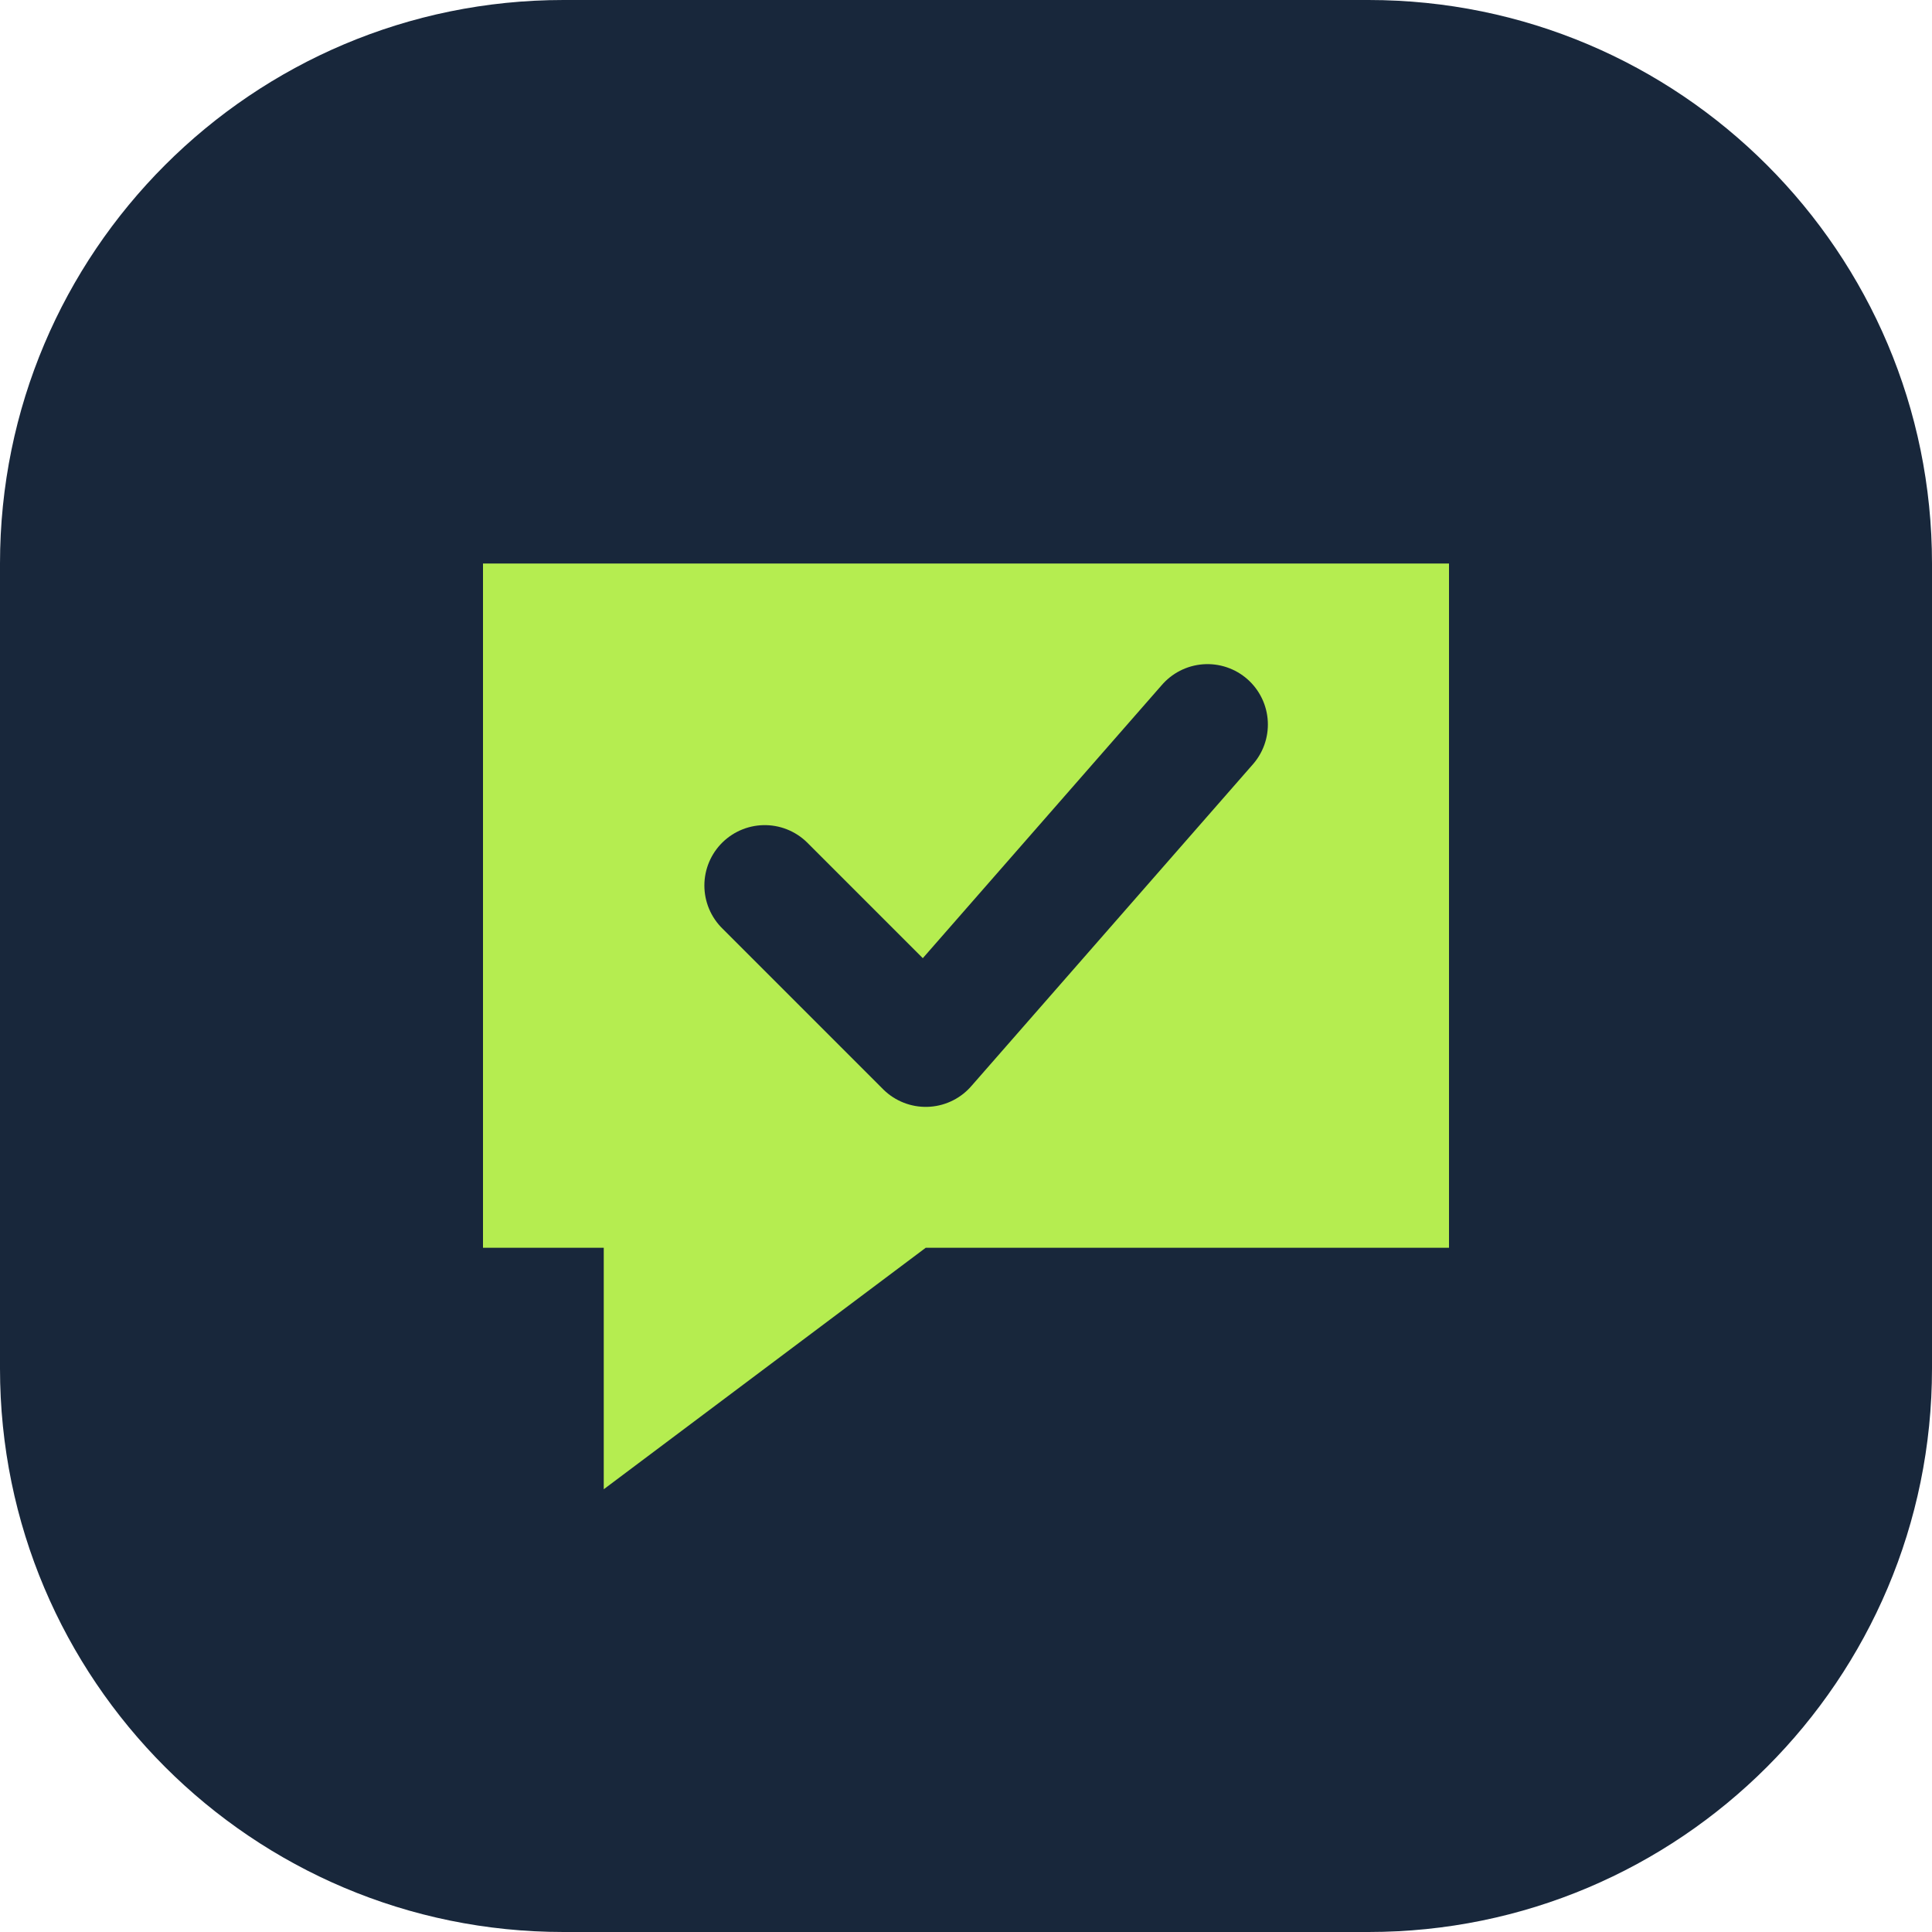
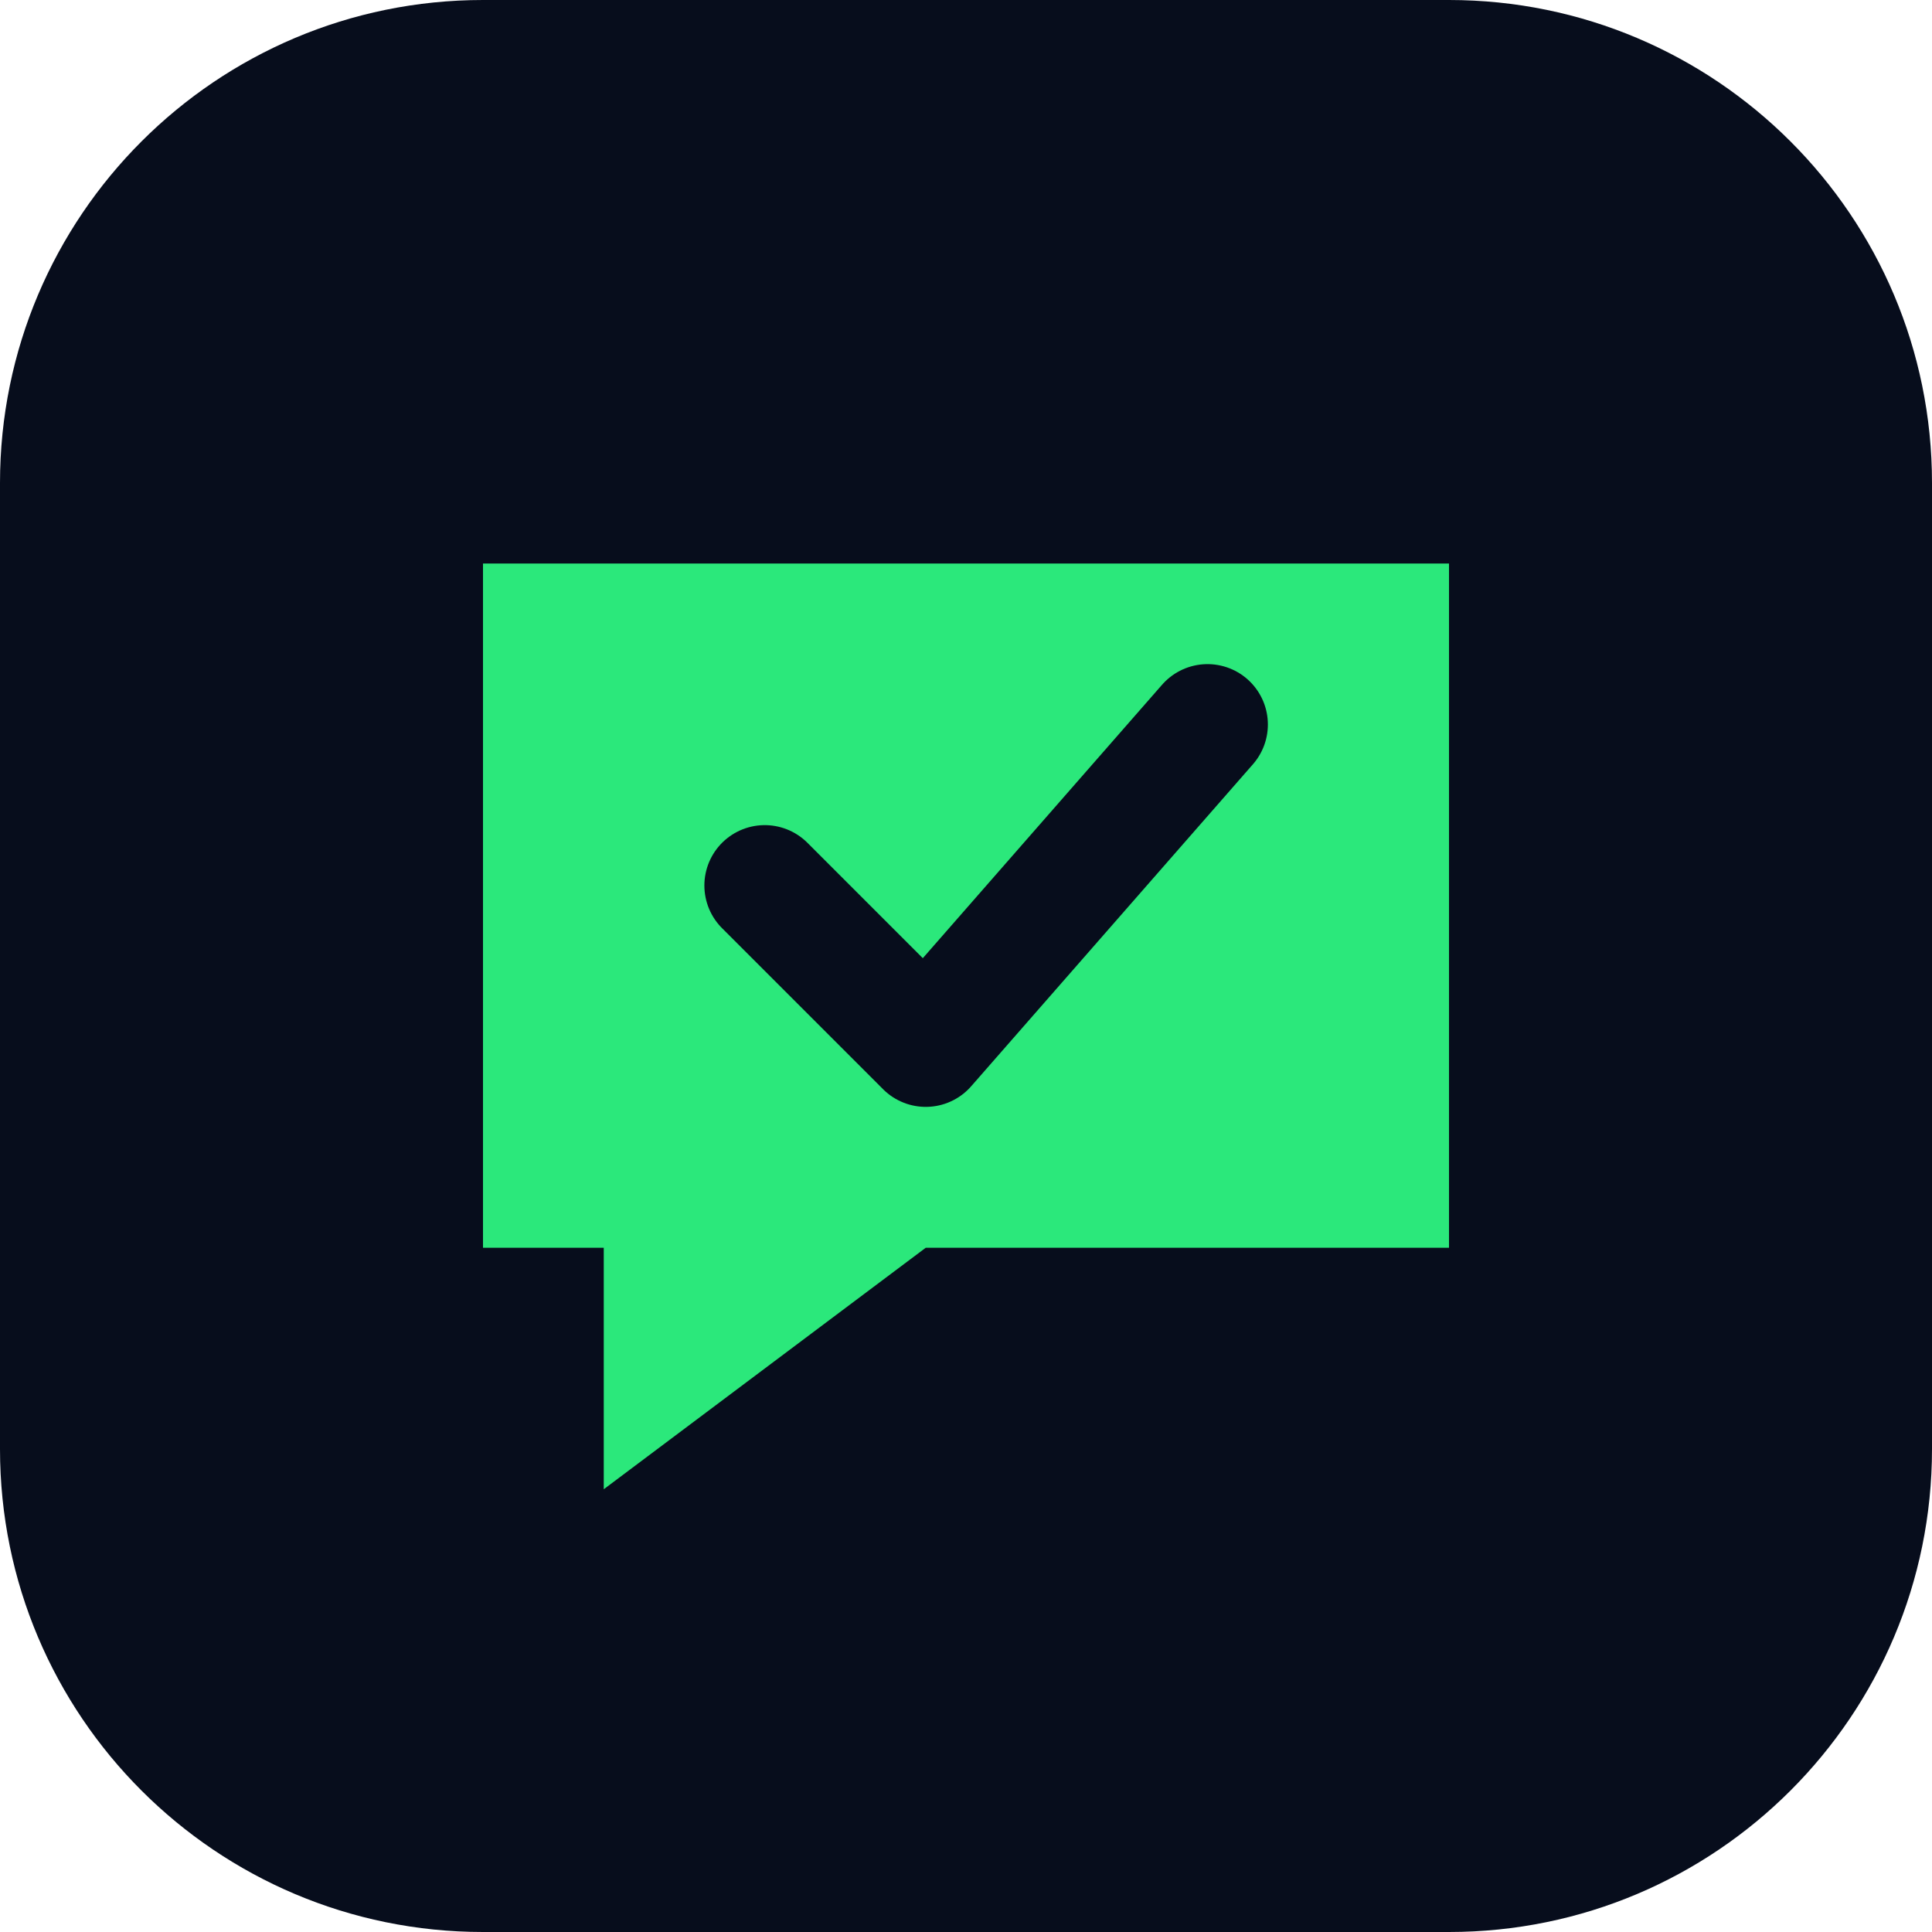
<svg xmlns="http://www.w3.org/2000/svg" viewBox="0 0 48 48">
-   <rect width="48" height="48" rx="14" fill="#18273b" />
-   <path d="M12 14h24v17H23l-8 6v-6h-3z" fill="#b5ed50" />
-   <path d="m19 22 4 4 7-8" fill="none" stroke="#18273b" stroke-width="3" stroke-linecap="round" stroke-linejoin="round" />
+   <rect width="48" height="48" rx="12" fill="#070d1c" />
+   <path d="M12 14h24v17H23l-8 6v-6h-3z" fill="#2be87b" />
+   <path d="m19 22 4 4 7-8" fill="none" stroke="#070d1c" stroke-width="3" stroke-linecap="round" stroke-linejoin="round" />
</svg>
